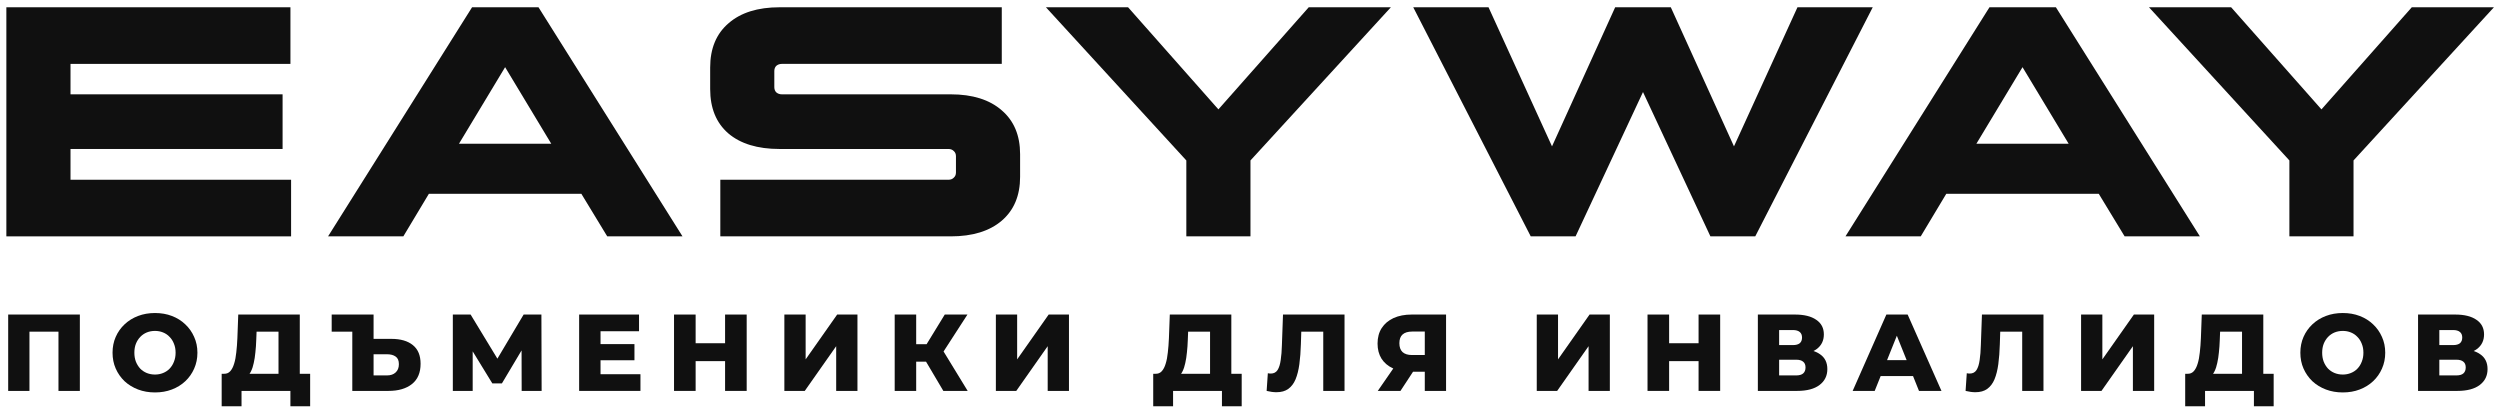
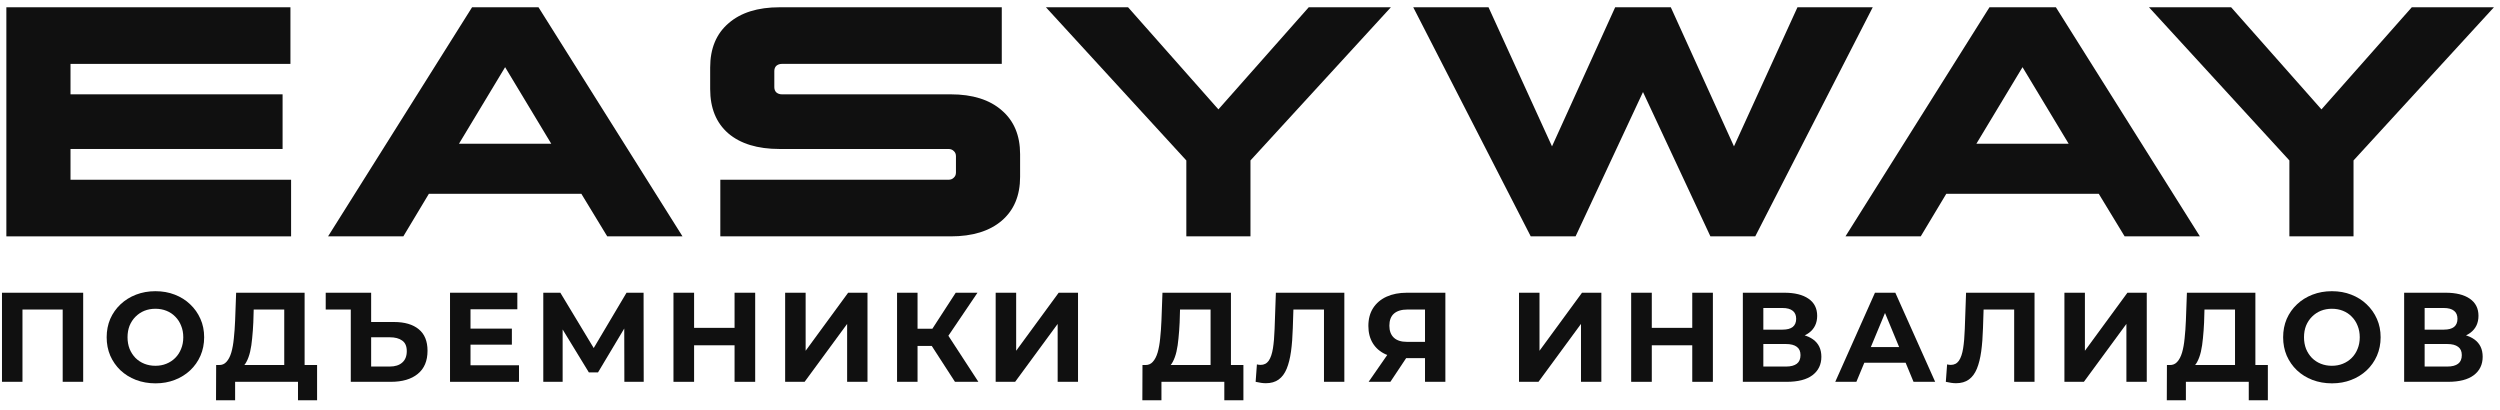
<svg xmlns="http://www.w3.org/2000/svg" width="275" height="45" viewBox="0 0 275 45" fill="none">
  <path d="M31.084 16.388H7.756V19.772H32.02V26H0.7V0.8H31.948V7.028H7.756V10.376H31.084V16.388Z" fill="#101010" />
  <path d="M59.235 0.8L75.075 26H66.795L63.951 21.32H47.175L44.367 26H36.087L51.927 0.8H59.235ZM55.563 7.388L50.487 15.812H60.639L55.563 7.388Z" fill="#101010" />
  <path d="M104.579 26H79.235V19.772H104.327C104.567 19.772 104.759 19.7 104.903 19.556C105.071 19.412 105.155 19.22 105.155 18.98V17.18C105.155 16.94 105.071 16.748 104.903 16.604C104.759 16.46 104.567 16.388 104.327 16.388H85.751C83.327 16.388 81.443 15.812 80.099 14.66C78.779 13.508 78.119 11.888 78.119 9.8V7.424C78.119 5.336 78.791 3.716 80.135 2.564C81.479 1.388 83.351 0.8 85.751 0.8H110.195V7.028H86.003C85.763 7.028 85.559 7.1 85.391 7.244C85.247 7.388 85.175 7.58 85.175 7.82V9.584C85.175 9.824 85.247 10.016 85.391 10.16C85.559 10.304 85.763 10.376 86.003 10.376H104.579C106.979 10.376 108.851 10.964 110.195 12.14C111.539 13.292 112.211 14.9 112.211 16.964V19.448C112.211 21.512 111.539 23.12 110.195 24.272C108.851 25.424 106.979 26 104.579 26Z" fill="#101010" />
  <path d="M115.052 0.8H124.088L134.024 12.032L143.96 0.8H152.996L137.552 17.648V26H130.496V17.648L115.052 0.8Z" fill="#101010" />
  <path d="M206.001 0.8L193.077 26H188.145L180.729 10.124L173.313 26H168.381L155.457 0.8H163.737L170.721 16.1L177.669 0.8H183.789L190.737 16.1L197.721 0.8H206.001Z" fill="#101010" />
  <path d="M226.149 0.8L241.989 26H233.709L230.865 21.32H214.089L211.281 26H203.001L218.841 0.8H226.149ZM222.477 7.388L217.401 15.812H227.553L222.477 7.388Z" fill="#101010" />
  <path d="M236.388 0.8H245.424L255.36 12.032L265.296 0.8H274.332L258.888 17.648V26H251.832V17.648L236.388 0.8Z" fill="#101010" />
-   <path d="M0.9 43V34.6H8.784V43H6.432V35.956L6.96 36.484H2.724L3.24 35.956V43H0.9Z" fill="#101010" />
-   <path d="M17.048 43.168C16.376 43.168 15.756 43.06 15.188 42.844C14.62 42.628 14.124 42.324 13.7 41.932C13.284 41.532 12.96 41.068 12.728 40.54C12.496 40.012 12.38 39.432 12.38 38.8C12.38 38.168 12.496 37.588 12.728 37.06C12.96 36.532 13.284 36.072 13.7 35.68C14.124 35.28 14.62 34.972 15.188 34.756C15.756 34.54 16.376 34.432 17.048 34.432C17.728 34.432 18.348 34.54 18.908 34.756C19.476 34.972 19.968 35.28 20.384 35.68C20.8 36.072 21.124 36.532 21.356 37.06C21.596 37.588 21.716 38.168 21.716 38.8C21.716 39.432 21.596 40.016 21.356 40.552C21.124 41.08 20.8 41.54 20.384 41.932C19.968 42.324 19.476 42.628 18.908 42.844C18.348 43.06 17.728 43.168 17.048 43.168ZM17.048 41.2C17.368 41.2 17.664 41.144 17.936 41.032C18.216 40.92 18.456 40.76 18.656 40.552C18.864 40.336 19.024 40.08 19.136 39.784C19.256 39.488 19.316 39.16 19.316 38.8C19.316 38.432 19.256 38.104 19.136 37.816C19.024 37.52 18.864 37.268 18.656 37.06C18.456 36.844 18.216 36.68 17.936 36.568C17.664 36.456 17.368 36.4 17.048 36.4C16.728 36.4 16.428 36.456 16.148 36.568C15.876 36.68 15.636 36.844 15.428 37.06C15.228 37.268 15.068 37.52 14.948 37.816C14.836 38.104 14.78 38.432 14.78 38.8C14.78 39.16 14.836 39.488 14.948 39.784C15.068 40.08 15.228 40.336 15.428 40.552C15.636 40.76 15.876 40.92 16.148 41.032C16.428 41.144 16.728 41.2 17.048 41.2Z" fill="#101010" />
-   <path d="M30.636 41.968V36.484H28.224L28.188 37.396C28.172 37.884 28.14 38.34 28.092 38.764C28.052 39.188 27.992 39.576 27.912 39.928C27.84 40.28 27.74 40.584 27.612 40.84C27.492 41.088 27.344 41.28 27.168 41.416L24.636 41.116C24.916 41.124 25.144 41.032 25.32 40.84C25.504 40.64 25.648 40.364 25.752 40.012C25.864 39.66 25.944 39.244 25.992 38.764C26.048 38.284 26.088 37.76 26.112 37.192L26.208 34.6H32.976V41.968H30.636ZM24.384 44.692V41.116H34.116V44.692H31.944V43H26.568V44.692H24.384Z" fill="#101010" />
-   <path d="M43.049 37.276C44.065 37.276 44.853 37.504 45.413 37.96C45.981 38.416 46.265 39.1 46.265 40.012C46.265 40.996 45.949 41.74 45.317 42.244C44.685 42.748 43.821 43 42.725 43H38.753V36.484H36.485V34.6H41.093V37.276H43.049ZM42.569 41.296C42.969 41.296 43.285 41.188 43.517 40.972C43.757 40.756 43.877 40.452 43.877 40.06C43.877 39.66 43.757 39.38 43.517 39.22C43.285 39.052 42.969 38.968 42.569 38.968H41.093V41.296H42.569Z" fill="#101010" />
-   <path d="M49.811 43V34.6H51.767L55.235 40.312H54.203L57.599 34.6H59.555L59.579 43H57.383L57.371 37.924H57.743L55.211 42.172H54.155L51.551 37.924H51.995V43H49.811Z" fill="#101010" />
-   <path d="M65.889 37.852H69.79V39.628H65.889V37.852ZM66.058 41.164H70.45V43H63.706V34.6H70.293V36.436H66.058V41.164Z" fill="#101010" />
-   <path d="M79.759 34.6H82.135V43H79.759V34.6ZM76.519 43H74.143V34.6H76.519V43ZM79.927 39.724H76.351V37.756H79.927V39.724Z" fill="#101010" />
-   <path d="M86.28 43V34.6H88.62V39.532L92.088 34.6H94.32V43H91.98V38.08L88.524 43H86.28Z" fill="#101010" />
-   <path d="M103.768 43L101.404 39.004L103.312 37.876L106.444 43H103.768ZM98.416 43V34.6H100.78V43H98.416ZM100.096 39.784V37.864H103.144V39.784H100.096ZM103.54 39.052L101.344 38.812L103.924 34.6H106.42L103.54 39.052Z" fill="#101010" />
-   <path d="M109.546 43V34.6H111.886V39.532L115.354 34.6H117.586V43H115.246V38.08L111.79 43H109.546Z" fill="#101010" />
-   <path d="M133.106 41.968V36.484H130.694L130.658 37.396C130.642 37.884 130.61 38.34 130.562 38.764C130.522 39.188 130.462 39.576 130.382 39.928C130.31 40.28 130.21 40.584 130.082 40.84C129.962 41.088 129.814 41.28 129.638 41.416L127.106 41.116C127.386 41.124 127.614 41.032 127.79 40.84C127.974 40.64 128.118 40.364 128.222 40.012C128.334 39.66 128.414 39.244 128.462 38.764C128.518 38.284 128.558 37.76 128.582 37.192L128.678 34.6H135.446V41.968H133.106ZM126.854 44.692V41.116H136.586V44.692H134.414V43H129.038V44.692H126.854Z" fill="#101010" />
-   <path d="M140.41 43.144C140.25 43.144 140.078 43.132 139.894 43.108C139.718 43.084 139.53 43.048 139.33 43L139.462 41.056C139.574 41.08 139.682 41.092 139.786 41.092C140.114 41.092 140.362 40.964 140.53 40.708C140.698 40.444 140.814 40.076 140.878 39.604C140.95 39.132 140.994 38.58 141.01 37.948L141.13 34.6H147.898V43H145.558V35.956L146.074 36.484H142.678L143.158 35.932L143.098 37.852C143.074 38.668 143.018 39.404 142.93 40.06C142.842 40.708 142.702 41.264 142.51 41.728C142.318 42.184 142.05 42.536 141.706 42.784C141.37 43.024 140.938 43.144 140.41 43.144Z" fill="#101010" />
-   <path d="M156.727 43V40.396L157.291 40.888H155.167C154.415 40.888 153.767 40.764 153.223 40.516C152.679 40.268 152.259 39.912 151.963 39.448C151.675 38.984 151.531 38.432 151.531 37.792C151.531 37.128 151.683 36.56 151.987 36.088C152.299 35.608 152.735 35.24 153.295 34.984C153.863 34.728 154.527 34.6 155.287 34.6H159.067V43H156.727ZM151.555 43L153.655 39.964H156.043L154.051 43H151.555ZM156.727 39.64V35.884L157.291 36.472H155.335C154.871 36.472 154.519 36.58 154.279 36.796C154.047 37.004 153.931 37.324 153.931 37.756C153.931 38.18 154.047 38.504 154.279 38.728C154.519 38.944 154.863 39.052 155.311 39.052H157.291L156.727 39.64Z" fill="#101010" />
-   <path d="M169.043 43V34.6H171.383V39.532L174.851 34.6H177.083V43H174.743V38.08L171.287 43H169.043Z" fill="#101010" />
-   <path d="M186.843 34.6H189.219V43H186.843V34.6ZM183.603 43H181.227V34.6H183.603V43ZM187.011 39.724H183.435V37.756H187.011V39.724Z" fill="#101010" />
-   <path d="M193.364 43V34.6H197.444C198.452 34.6 199.232 34.792 199.784 35.176C200.344 35.552 200.624 36.088 200.624 36.784C200.624 37.464 200.364 38 199.844 38.392C199.324 38.776 198.628 38.968 197.756 38.968L197.996 38.404C198.94 38.404 199.676 38.592 200.204 38.968C200.74 39.336 201.008 39.88 201.008 40.6C201.008 41.336 200.72 41.92 200.144 42.352C199.576 42.784 198.752 43 197.672 43H193.364ZM195.704 41.296H197.576C197.92 41.296 198.176 41.224 198.344 41.08C198.52 40.928 198.608 40.708 198.608 40.42C198.608 40.132 198.52 39.92 198.344 39.784C198.176 39.64 197.92 39.568 197.576 39.568H195.704V41.296ZM195.704 37.96H197.216C197.552 37.96 197.804 37.892 197.972 37.756C198.14 37.612 198.224 37.404 198.224 37.132C198.224 36.86 198.14 36.656 197.972 36.52C197.804 36.376 197.552 36.304 197.216 36.304H195.704V37.96Z" fill="#101010" />
-   <path d="M203.793 43L207.501 34.6H209.841L213.561 43H211.089L208.185 35.764H209.121L206.217 43H203.793ZM205.821 41.368L206.433 39.616H210.537L211.149 41.368H205.821Z" fill="#101010" />
-   <path d="M217.294 43.144C217.134 43.144 216.962 43.132 216.778 43.108C216.602 43.084 216.414 43.048 216.214 43L216.346 41.056C216.458 41.08 216.566 41.092 216.67 41.092C216.998 41.092 217.246 40.964 217.414 40.708C217.582 40.444 217.698 40.076 217.762 39.604C217.834 39.132 217.878 38.58 217.894 37.948L218.014 34.6H224.782V43H222.442V35.956L222.958 36.484H219.562L220.042 35.932L219.982 37.852C219.958 38.668 219.902 39.404 219.814 40.06C219.726 40.708 219.586 41.264 219.394 41.728C219.202 42.184 218.934 42.536 218.59 42.784C218.254 43.024 217.822 43.144 217.294 43.144Z" fill="#101010" />
-   <path d="M228.919 43V34.6H231.259V39.532L234.727 34.6H236.959V43H234.619V38.08L231.163 43H228.919Z" fill="#101010" />
-   <path d="M246.623 41.968V36.484H244.211L244.175 37.396C244.159 37.884 244.127 38.34 244.079 38.764C244.039 39.188 243.979 39.576 243.899 39.928C243.827 40.28 243.727 40.584 243.599 40.84C243.479 41.088 243.331 41.28 243.155 41.416L240.623 41.116C240.903 41.124 241.131 41.032 241.307 40.84C241.491 40.64 241.635 40.364 241.739 40.012C241.851 39.66 241.931 39.244 241.979 38.764C242.035 38.284 242.075 37.76 242.099 37.192L242.195 34.6H248.963V41.968H246.623ZM240.371 44.692V41.116H250.103V44.692H247.931V43H242.555V44.692H240.371Z" fill="#101010" />
-   <path d="M257.707 43.168C257.035 43.168 256.415 43.06 255.847 42.844C255.279 42.628 254.783 42.324 254.359 41.932C253.943 41.532 253.619 41.068 253.387 40.54C253.155 40.012 253.039 39.432 253.039 38.8C253.039 38.168 253.155 37.588 253.387 37.06C253.619 36.532 253.943 36.072 254.359 35.68C254.783 35.28 255.279 34.972 255.847 34.756C256.415 34.54 257.035 34.432 257.707 34.432C258.387 34.432 259.007 34.54 259.567 34.756C260.135 34.972 260.627 35.28 261.043 35.68C261.459 36.072 261.783 36.532 262.015 37.06C262.255 37.588 262.375 38.168 262.375 38.8C262.375 39.432 262.255 40.016 262.015 40.552C261.783 41.08 261.459 41.54 261.043 41.932C260.627 42.324 260.135 42.628 259.567 42.844C259.007 43.06 258.387 43.168 257.707 43.168ZM257.707 41.2C258.027 41.2 258.323 41.144 258.595 41.032C258.875 40.92 259.115 40.76 259.315 40.552C259.523 40.336 259.683 40.08 259.795 39.784C259.915 39.488 259.975 39.16 259.975 38.8C259.975 38.432 259.915 38.104 259.795 37.816C259.683 37.52 259.523 37.268 259.315 37.06C259.115 36.844 258.875 36.68 258.595 36.568C258.323 36.456 258.027 36.4 257.707 36.4C257.387 36.4 257.087 36.456 256.807 36.568C256.535 36.68 256.295 36.844 256.087 37.06C255.887 37.268 255.727 37.52 255.607 37.816C255.495 38.104 255.439 38.432 255.439 38.8C255.439 39.16 255.495 39.488 255.607 39.784C255.727 40.08 255.887 40.336 256.087 40.552C256.295 40.76 256.535 40.92 256.807 41.032C257.087 41.144 257.387 41.2 257.707 41.2Z" fill="#101010" />
-   <path d="M265.986 43V34.6H270.066C271.074 34.6 271.854 34.792 272.406 35.176C272.966 35.552 273.246 36.088 273.246 36.784C273.246 37.464 272.986 38 272.466 38.392C271.946 38.776 271.25 38.968 270.378 38.968L270.618 38.404C271.562 38.404 272.298 38.592 272.826 38.968C273.362 39.336 273.63 39.88 273.63 40.6C273.63 41.336 273.342 41.92 272.766 42.352C272.198 42.784 271.374 43 270.294 43H265.986ZM268.326 41.296H270.198C270.542 41.296 270.798 41.224 270.966 41.08C271.142 40.928 271.23 40.708 271.23 40.42C271.23 40.132 271.142 39.92 270.966 39.784C270.798 39.64 270.542 39.568 270.198 39.568H268.326V41.296ZM268.326 37.96H269.838C270.174 37.96 270.426 37.892 270.594 37.756C270.762 37.612 270.846 37.404 270.846 37.132C270.846 36.86 270.762 36.656 270.594 36.52C270.426 36.376 270.174 36.304 269.838 36.304H268.326V37.96Z" fill="#101010" />
+   <path d="M0.218 42V32.2H9.15V42H6.896V33.53L7.414 34.048H1.954L2.472 33.53V42H0.218Z" fill="#101010" />
+   <path d="M17.109 42.168C16.335 42.168 15.616 42.042 14.953 41.79C14.3 41.538 13.731 41.183 13.245 40.726C12.769 40.269 12.396 39.732 12.125 39.116C11.864 38.5 11.733 37.828 11.733 37.1C11.733 36.372 11.864 35.7 12.125 35.084C12.396 34.468 12.774 33.931 13.259 33.474C13.745 33.017 14.314 32.662 14.967 32.41C15.621 32.158 16.33 32.032 17.095 32.032C17.87 32.032 18.579 32.158 19.223 32.41C19.877 32.662 20.441 33.017 20.917 33.474C21.403 33.931 21.781 34.468 22.051 35.084C22.322 35.691 22.457 36.363 22.457 37.1C22.457 37.828 22.322 38.505 22.051 39.13C21.781 39.746 21.403 40.283 20.917 40.74C20.441 41.188 19.877 41.538 19.223 41.79C18.579 42.042 17.875 42.168 17.109 42.168ZM17.095 40.236C17.534 40.236 17.935 40.161 18.299 40.012C18.673 39.863 18.999 39.648 19.279 39.368C19.559 39.088 19.774 38.757 19.923 38.374C20.082 37.991 20.161 37.567 20.161 37.1C20.161 36.633 20.082 36.209 19.923 35.826C19.774 35.443 19.559 35.112 19.279 34.832C19.009 34.552 18.687 34.337 18.313 34.188C17.94 34.039 17.534 33.964 17.095 33.964C16.657 33.964 16.251 34.039 15.877 34.188C15.513 34.337 15.191 34.552 14.911 34.832C14.631 35.112 14.412 35.443 14.253 35.826C14.104 36.209 14.029 36.633 14.029 37.1C14.029 37.557 14.104 37.982 14.253 38.374C14.412 38.757 14.627 39.088 14.897 39.368C15.177 39.648 15.504 39.863 15.877 40.012C16.251 40.161 16.657 40.236 17.095 40.236Z" fill="#101010" />
+   <path d="M31.267 40.992V34.048H27.907L27.865 35.476C27.837 36.083 27.795 36.657 27.739 37.198C27.692 37.739 27.618 38.234 27.515 38.682C27.412 39.121 27.277 39.494 27.109 39.802C26.95 40.11 26.75 40.329 26.507 40.46L24.085 40.152C24.421 40.161 24.696 40.045 24.911 39.802C25.135 39.559 25.312 39.219 25.443 38.78C25.574 38.332 25.667 37.809 25.723 37.212C25.788 36.615 25.835 35.966 25.863 35.266L25.975 32.2H33.507V40.992H31.267ZM23.763 44.03L23.777 40.152H34.879V44.03H32.779V42H25.863V44.03H23.763Z" fill="#101010" />
+   <path d="M43.332 35.42C44.508 35.42 45.418 35.686 46.062 36.218C46.706 36.741 47.028 37.529 47.028 38.584C47.028 39.704 46.668 40.553 45.95 41.132C45.24 41.711 44.256 42 42.996 42H38.586V34.048H35.828V32.2H40.826V35.42H43.332ZM42.87 40.32C43.458 40.32 43.915 40.175 44.242 39.886C44.578 39.597 44.746 39.177 44.746 38.626C44.746 38.085 44.578 37.697 44.242 37.464C43.915 37.221 43.458 37.1 42.87 37.1H40.826V40.32H42.87Z" fill="#101010" />
+   <path d="M51.588 36.148H56.306V37.912H51.588V36.148ZM51.756 40.18H57.09V42H49.502V32.2H56.908V34.02H51.756V40.18Z" fill="#101010" />
+   <path d="M59.762 42V32.2H61.638L65.81 39.116H64.816L68.918 32.2H70.794L70.808 42H68.68L68.666 35.462H69.072L65.782 40.964H64.774L61.414 35.462H61.89V42H59.762Z" fill="#101010" />
+   <path d="M80.802 32.2H83.07V42H80.802V32.2ZM76.35 42H74.082V32.2H76.35V42ZM80.97 37.982H76.182V36.064H80.97V37.982Z" fill="#101010" />
+   <path d="M86.366 42V32.2H88.62V38.584L93.296 32.2H95.424V42H93.184V35.63L88.508 42H86.366Z" fill="#101010" />
+   <path d="M105.046 42L101.994 37.282L103.828 36.176L107.622 42H105.046ZM98.676 42V32.2H100.93V42H98.676ZM100.272 38.052V36.162H103.688V38.052H100.272ZM104.038 37.352L101.952 37.1L105.13 32.2H107.524L104.038 37.352Z" fill="#101010" />
+   <path d="M109.524 42V32.2H111.778V38.584L116.454 32.2H118.582V42H116.342V35.63L111.666 42H109.524Z" fill="#101010" />
+   <path d="M133.163 40.992V34.048H129.803L129.761 35.476C129.733 36.083 129.691 36.657 129.635 37.198C129.588 37.739 129.514 38.234 129.411 38.682C129.308 39.121 129.173 39.494 129.005 39.802C128.846 40.11 128.646 40.329 128.403 40.46L125.981 40.152C126.317 40.161 126.592 40.045 126.807 39.802C127.031 39.559 127.208 39.219 127.339 38.78C127.47 38.332 127.563 37.809 127.619 37.212C127.684 36.615 127.731 35.966 127.759 35.266L127.871 32.2H135.403V40.992H133.163ZM125.659 44.03L125.673 40.152H136.775V44.03H134.675V42H127.759V44.03H125.659Z" fill="#101010" />
+   <path d="M139.24 42.154C139.072 42.154 138.894 42.14 138.708 42.112C138.53 42.084 138.334 42.047 138.12 42L138.26 40.082C138.39 40.119 138.526 40.138 138.666 40.138C139.048 40.138 139.347 39.984 139.562 39.676C139.776 39.359 139.93 38.906 140.024 38.318C140.117 37.73 140.178 37.016 140.206 36.176L140.346 32.2H147.878V42H145.638V33.53L146.156 34.048H141.83L142.292 33.502L142.208 36.092C142.18 37.053 142.114 37.907 142.012 38.654C141.909 39.401 141.75 40.035 141.536 40.558C141.321 41.081 141.027 41.477 140.654 41.748C140.28 42.019 139.809 42.154 139.24 42.154Z" fill="#101010" />
+   <path d="M156.751 42V38.906L157.311 39.396H154.623C153.774 39.396 153.041 39.256 152.425 38.976C151.809 38.696 151.338 38.29 151.011 37.758C150.685 37.226 150.521 36.591 150.521 35.854C150.521 35.089 150.694 34.435 151.039 33.894C151.394 33.343 151.889 32.923 152.523 32.634C153.158 32.345 153.905 32.2 154.763 32.2H158.991V42H156.751ZM150.549 42L152.985 38.486H155.281L152.943 42H150.549ZM156.751 38.178V33.46L157.311 34.048H154.819C154.175 34.048 153.681 34.197 153.335 34.496C152.999 34.795 152.831 35.238 152.831 35.826C152.831 36.395 152.995 36.834 153.321 37.142C153.648 37.45 154.129 37.604 154.763 37.604H157.311L156.751 38.178Z" fill="#101010" />
+   <path d="M167.091 42V32.2H169.345V38.584L174.021 32.2H176.149V42H173.909V35.63L169.233 42H167.091Z" fill="#101010" />
+   <path d="M186.149 32.2H188.417V42H186.149V32.2ZM181.697 42H179.429V32.2H181.697V42ZM186.317 37.982H181.529V36.064H186.317V37.982Z" fill="#101010" />
+   <path d="M191.713 42V32.2H196.277C197.416 32.2 198.302 32.419 198.937 32.858C199.572 33.297 199.889 33.922 199.889 34.734C199.889 35.537 199.59 36.162 198.993 36.61C198.396 37.049 197.602 37.268 196.613 37.268L196.879 36.68C197.98 36.68 198.834 36.899 199.441 37.338C200.048 37.777 200.351 38.411 200.351 39.242C200.351 40.101 200.024 40.777 199.371 41.272C198.727 41.757 197.784 42 196.543 42H191.713ZM193.967 40.32H196.459C196.982 40.32 197.378 40.217 197.649 40.012C197.92 39.807 198.055 39.489 198.055 39.06C198.055 38.649 197.92 38.346 197.649 38.15C197.378 37.945 196.982 37.842 196.459 37.842H193.967V40.32ZM193.967 36.26H196.081C196.576 36.26 196.949 36.162 197.201 35.966C197.453 35.761 197.579 35.462 197.579 35.07C197.579 34.678 197.453 34.384 197.201 34.188C196.949 33.983 196.576 33.88 196.081 33.88H193.967V36.26Z" fill="#101010" />
+   <path d="M201.878 42L206.246 32.2H208.486L212.868 42H210.488L206.904 33.348H207.8L204.202 42H201.878ZM204.062 39.9L204.664 38.178H209.704L210.32 39.9H204.062Z" fill="#101010" />
+   <path d="M215.161 42.154C214.993 42.154 214.815 42.14 214.629 42.112C214.451 42.084 214.255 42.047 214.041 42L214.181 40.082C214.311 40.119 214.447 40.138 214.587 40.138C214.969 40.138 215.268 39.984 215.483 39.676C215.697 39.359 215.851 38.906 215.945 38.318C216.038 37.73 216.099 37.016 216.127 36.176L216.267 32.2H223.799V42H221.559V33.53L222.077 34.048H217.751L218.213 33.502L218.129 36.092C218.101 37.053 218.035 37.907 217.933 38.654C217.83 39.401 217.671 40.035 217.457 40.558C217.242 41.081 216.948 41.477 216.575 41.748C216.201 42.019 215.73 42.154 215.161 42.154Z" fill="#101010" />
+   <path d="M227.086 42V32.2H229.34V38.584L234.016 32.2H236.144V42H233.904V35.63L229.228 42H227.086Z" fill="#101010" />
+   <path d="M245.852 40.992V34.048H242.492L242.45 35.476C242.422 36.083 242.38 36.657 242.324 37.198C242.277 37.739 242.203 38.234 242.1 38.682C241.997 39.121 241.862 39.494 241.694 39.802C241.535 40.11 241.335 40.329 241.092 40.46L238.67 40.152C239.006 40.161 239.281 40.045 239.496 39.802C239.72 39.559 239.897 39.219 240.028 38.78C240.159 38.332 240.252 37.809 240.308 37.212C240.373 36.615 240.42 35.966 240.448 35.266L240.56 32.2H248.092V40.992H245.852ZM238.348 44.03L238.362 40.152H249.464V44.03H247.364V42H240.448V44.03H238.348Z" fill="#101010" />
+   <path d="M256.521 42.168C255.746 42.168 255.027 42.042 254.365 41.79C253.711 41.538 253.142 41.183 252.657 40.726C252.181 40.269 251.807 39.732 251.537 39.116C251.275 38.5 251.145 37.828 251.145 37.1C251.145 36.372 251.275 35.7 251.537 35.084C251.807 34.468 252.185 33.931 252.671 33.474C253.156 33.017 253.725 32.662 254.379 32.41C255.032 32.158 255.741 32.032 256.507 32.032C257.281 32.032 257.991 32.158 258.635 32.41C259.288 32.662 259.853 33.017 260.329 33.474C260.814 33.931 261.192 34.468 261.463 35.084C261.733 35.691 261.869 36.363 261.869 37.1C261.869 37.828 261.733 38.505 261.463 39.13C261.192 39.746 260.814 40.283 260.329 40.74C259.853 41.188 259.288 41.538 258.635 41.79C257.991 42.042 257.286 42.168 256.521 42.168ZM256.507 40.236C256.945 40.236 257.347 40.161 257.711 40.012C258.084 39.863 258.411 39.648 258.691 39.368C258.971 39.088 259.185 38.757 259.335 38.374C259.493 37.991 259.573 37.567 259.573 37.1C259.573 36.633 259.493 36.209 259.335 35.826C259.185 35.443 258.971 35.112 258.691 34.832C258.42 34.552 258.098 34.337 257.725 34.188C257.351 34.039 256.945 33.964 256.507 33.964C256.068 33.964 255.662 34.039 255.289 34.188C254.925 34.337 254.603 34.552 254.323 34.832C254.043 35.112 253.823 35.443 253.665 35.826C253.515 36.209 253.441 36.633 253.441 37.1C253.441 37.557 253.515 37.982 253.665 38.374C253.823 38.757 254.038 39.088 254.309 39.368C254.589 39.648 254.915 39.863 255.289 40.012C255.662 40.161 256.068 40.236 256.507 40.236Z" fill="#101010" />
+   <path d="M264.456 42V32.2H269.02C270.159 32.2 271.045 32.419 271.68 32.858C272.315 33.297 272.632 33.922 272.632 34.734C272.632 35.537 272.333 36.162 271.736 36.61C271.139 37.049 270.345 37.268 269.356 37.268L269.622 36.68C270.723 36.68 271.577 36.899 272.184 37.338C272.791 37.777 273.094 38.411 273.094 39.242C273.094 40.101 272.767 40.777 272.114 41.272C271.47 41.757 270.527 42 269.286 42H264.456ZM266.71 40.32H269.202C269.725 40.32 270.121 40.217 270.392 40.012C270.663 39.807 270.798 39.489 270.798 39.06C270.798 38.649 270.663 38.346 270.392 38.15C270.121 37.945 269.725 37.842 269.202 37.842H266.71V40.32ZM266.71 36.26H268.824C269.319 36.26 269.692 36.162 269.944 35.966C270.196 35.761 270.322 35.462 270.322 35.07C270.322 34.678 270.196 34.384 269.944 34.188C269.692 33.983 269.319 33.88 268.824 33.88H266.71V36.26Z" fill="#101010" />
</svg>
